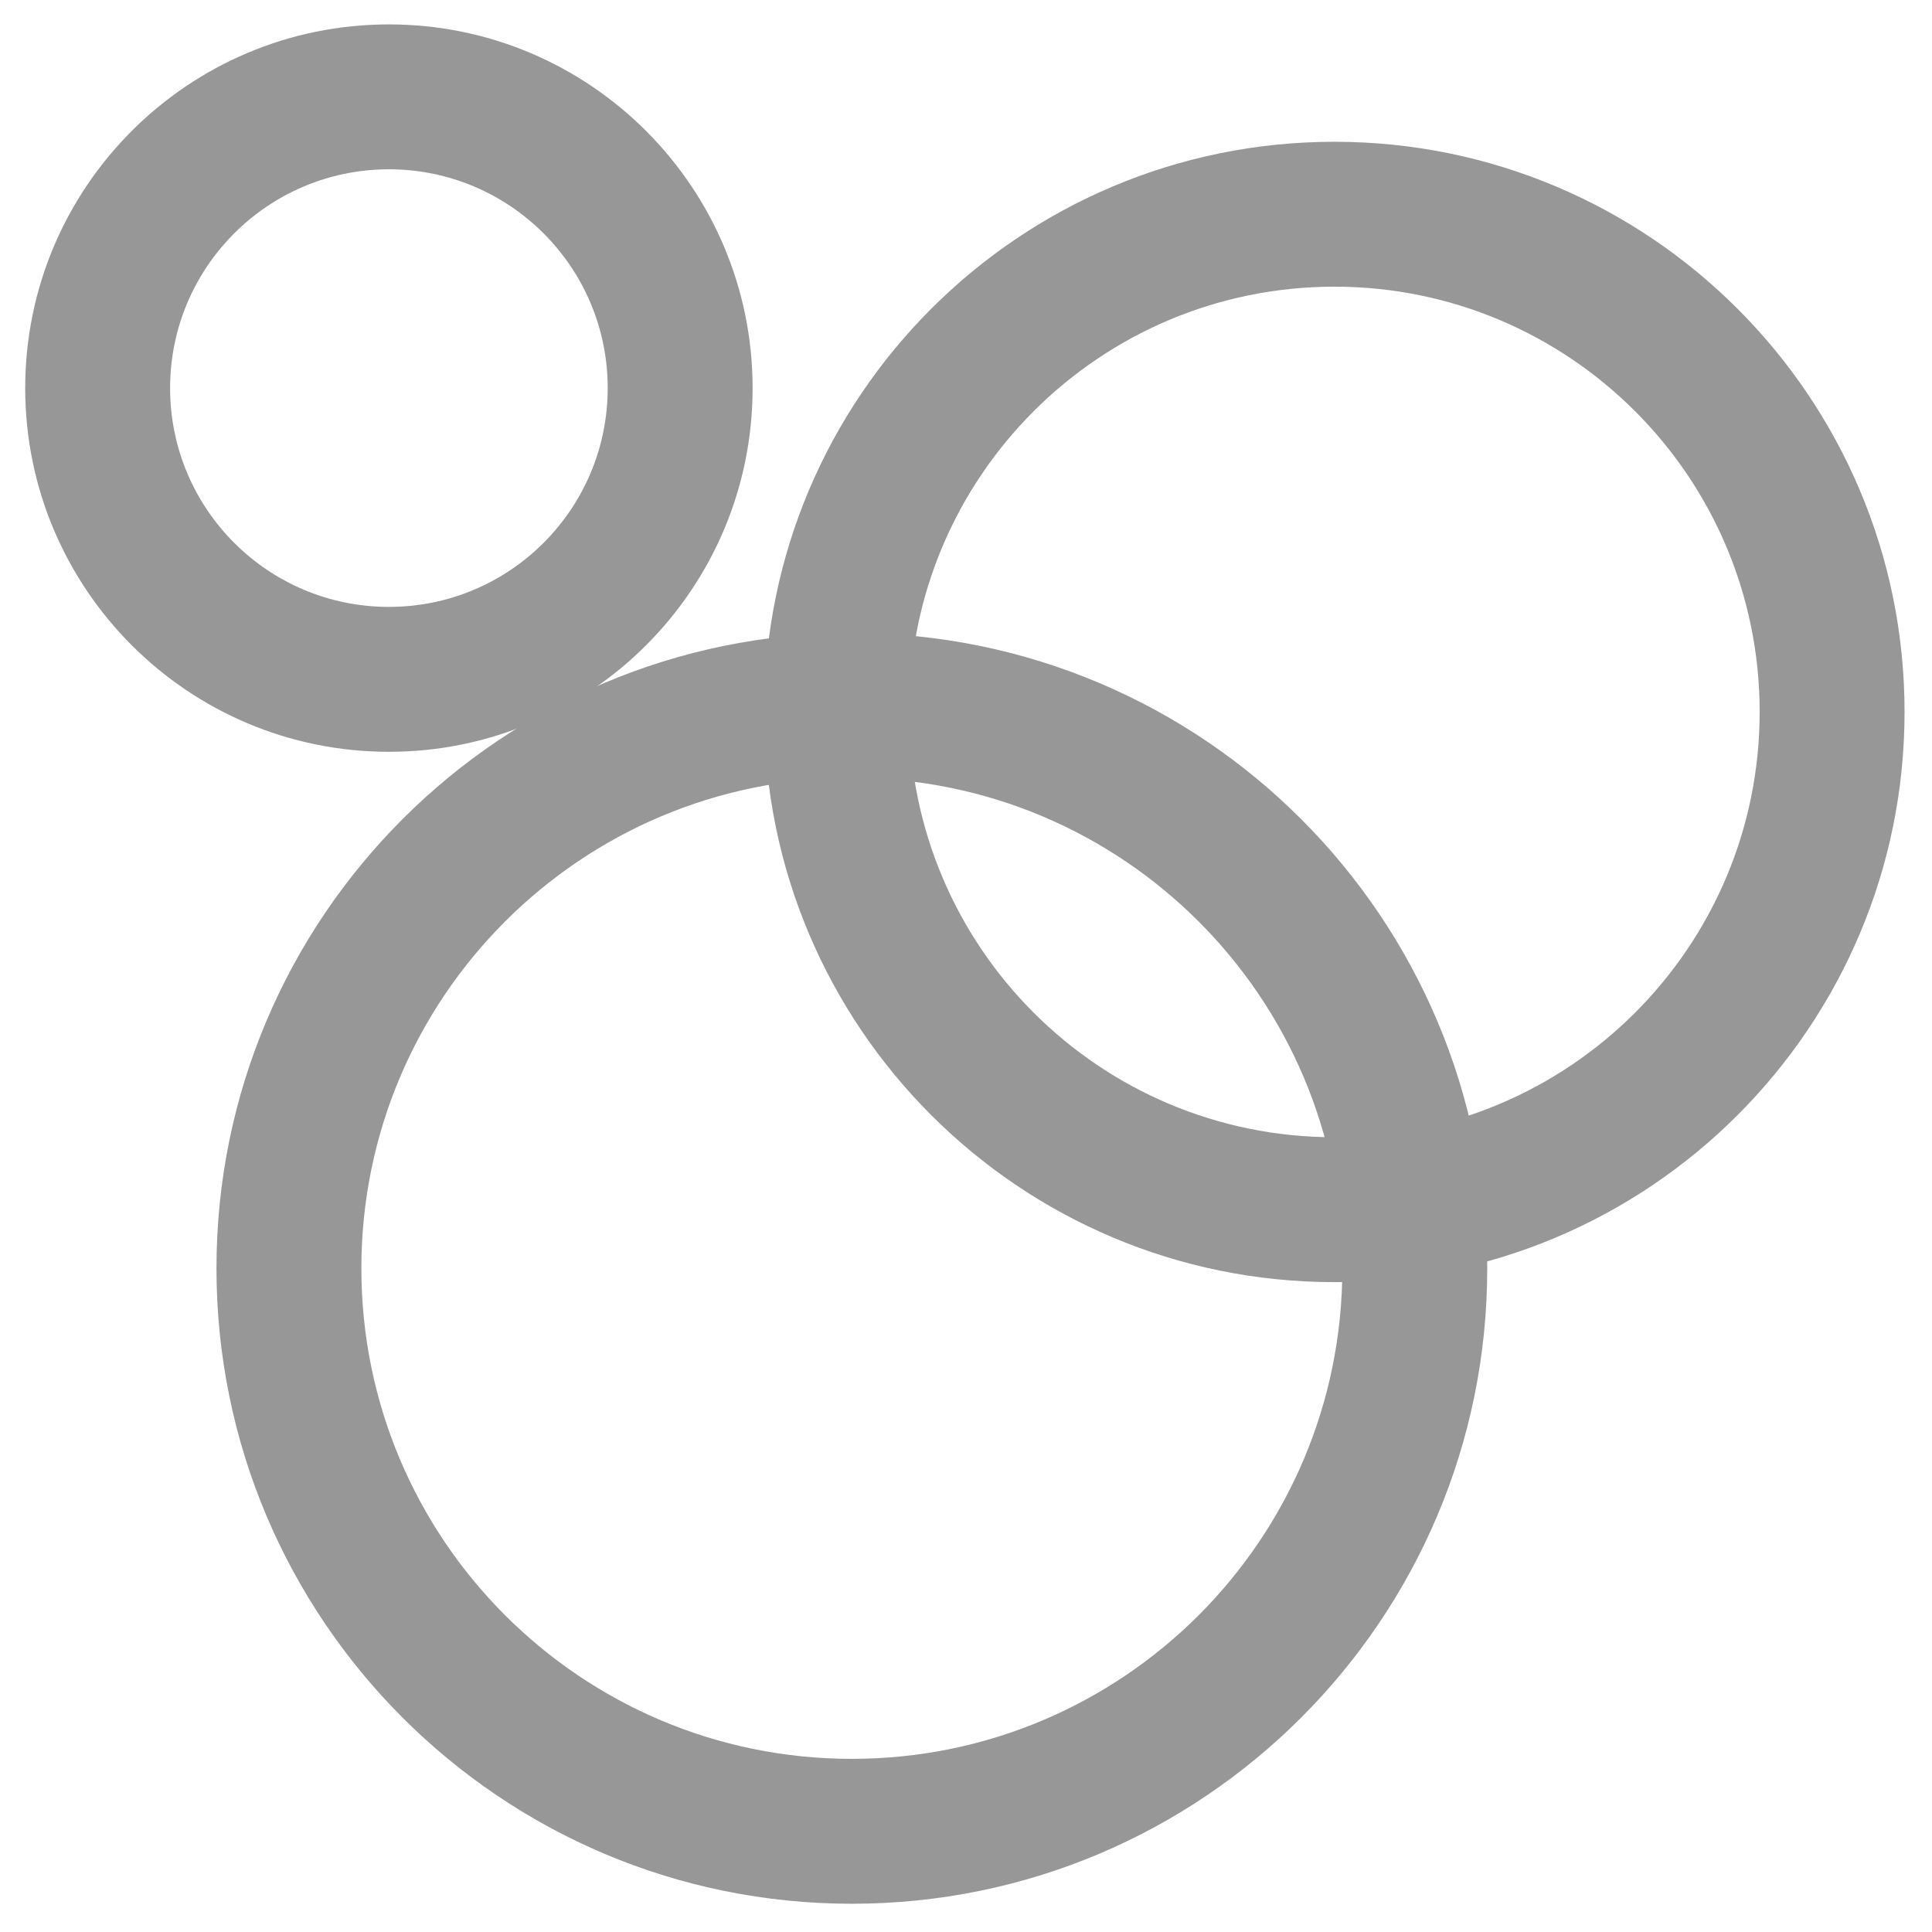
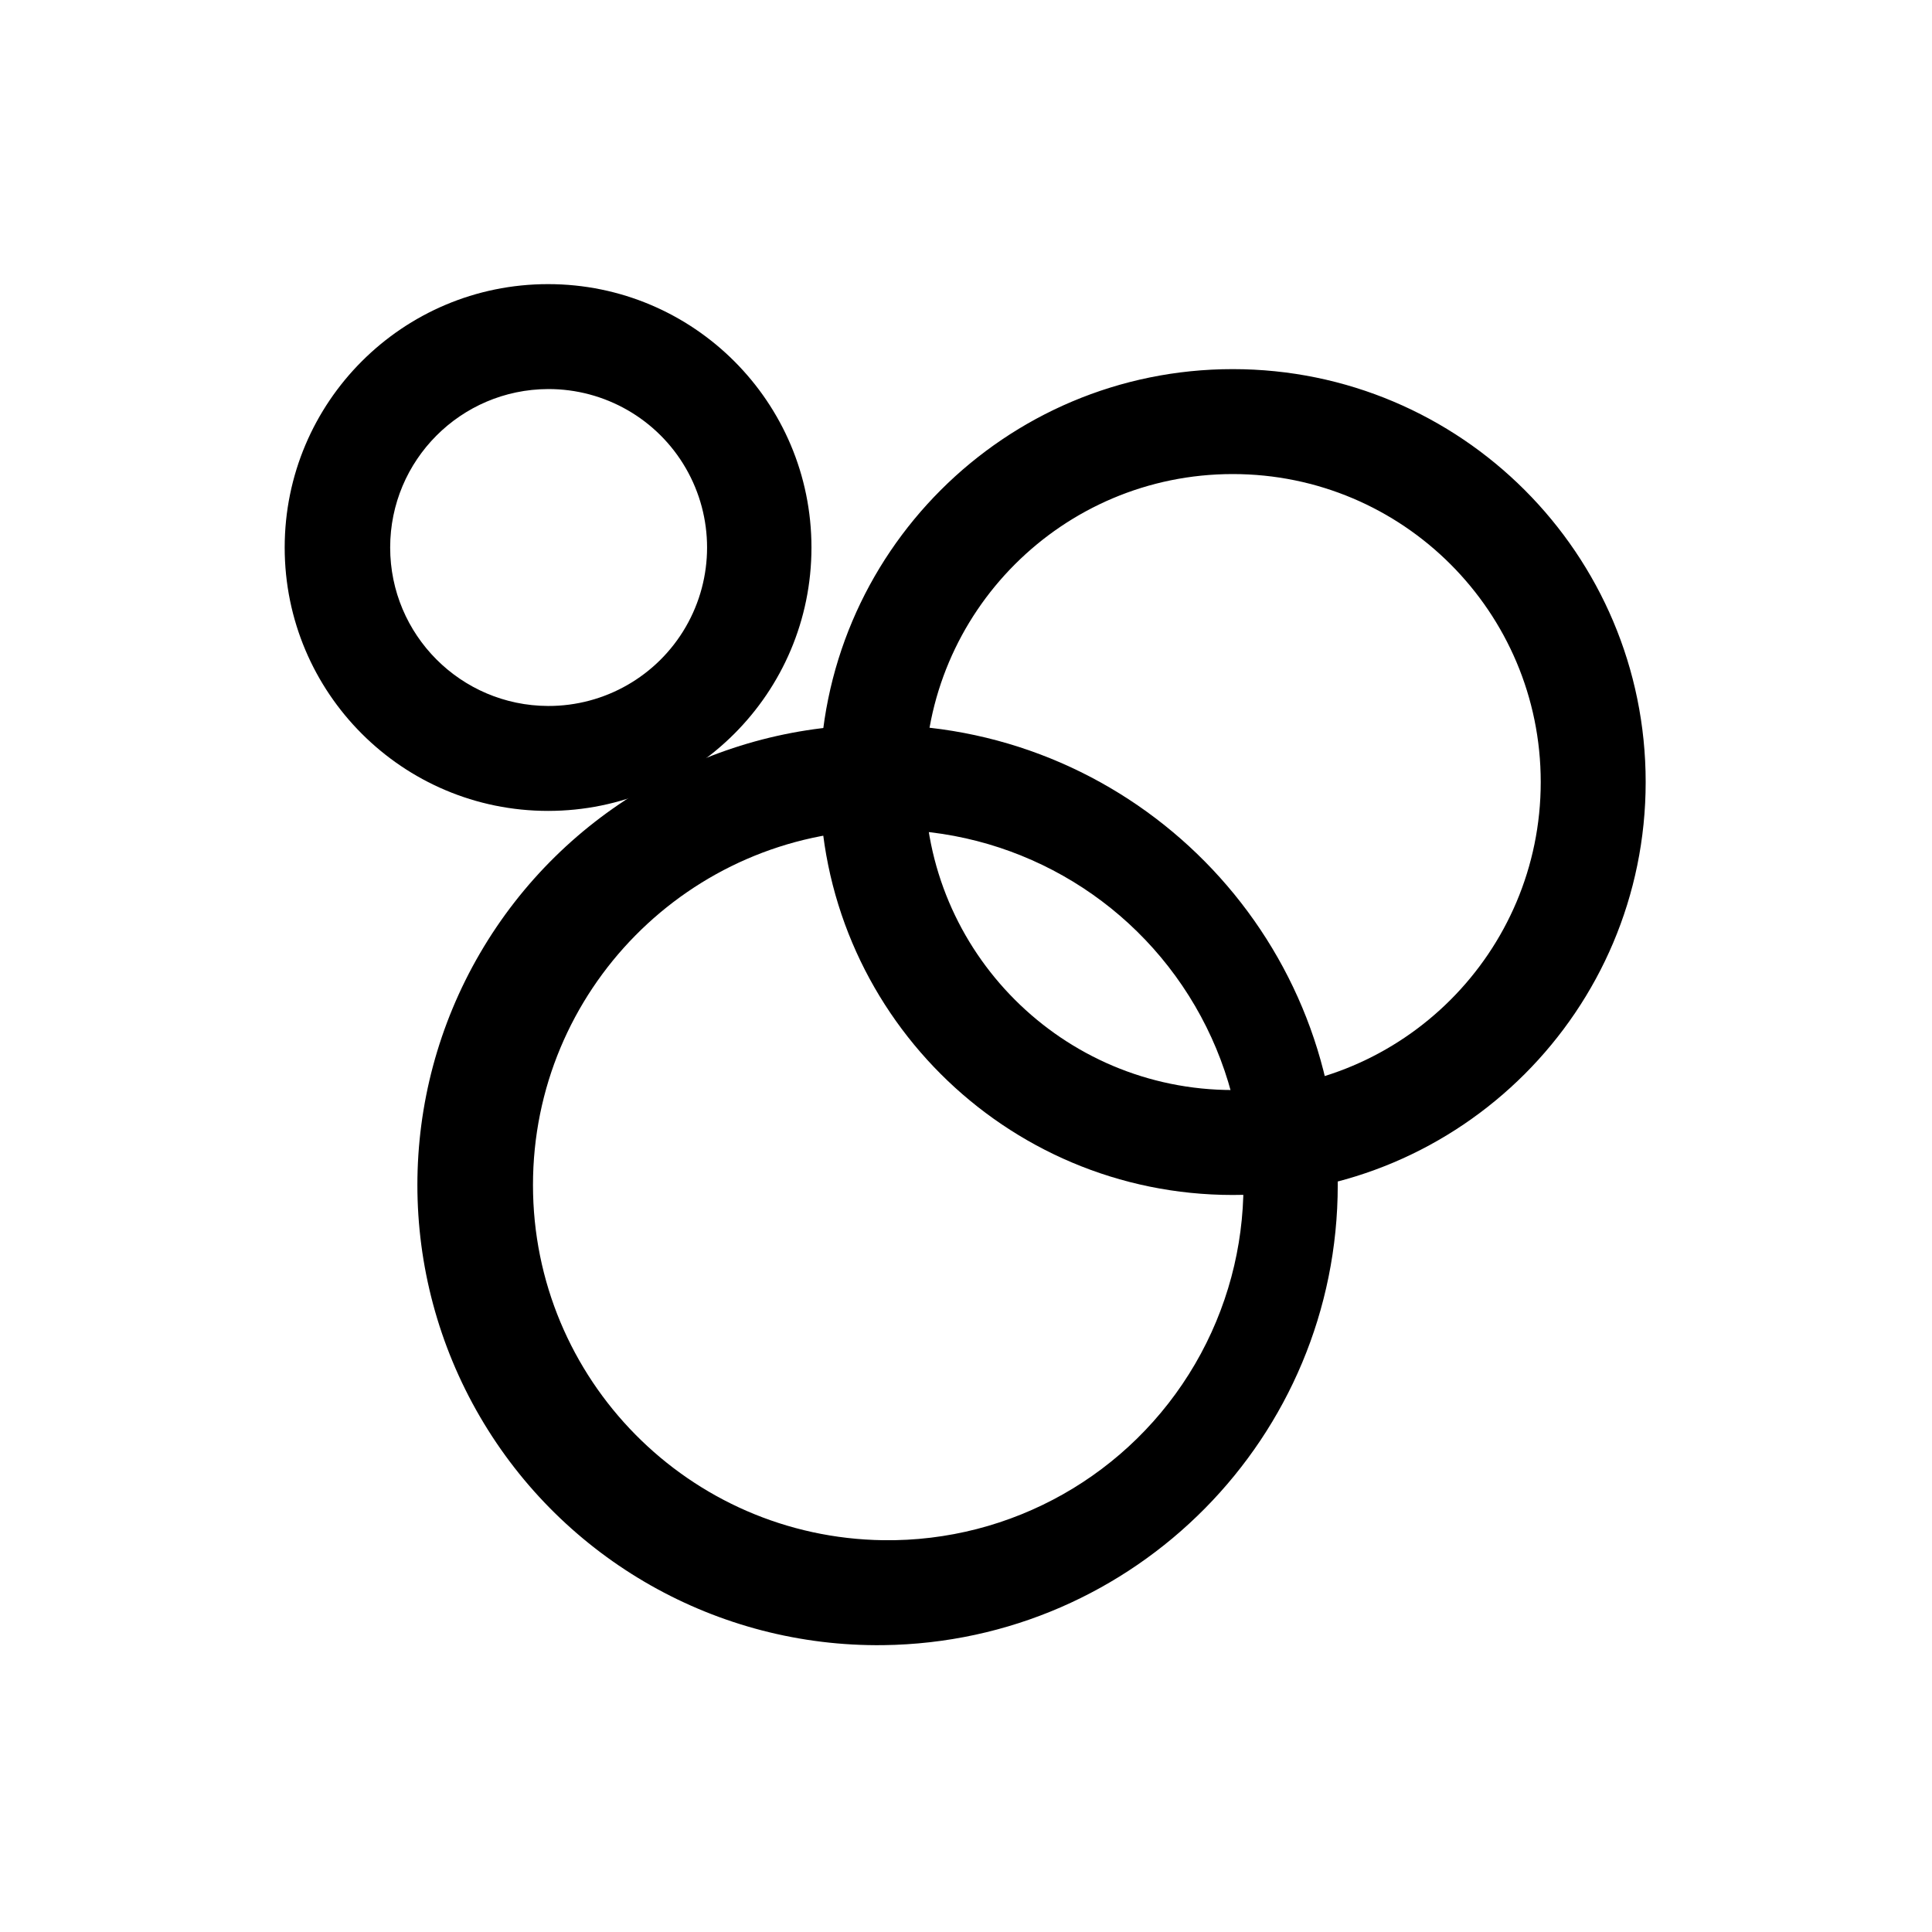
- <svg xmlns="http://www.w3.org/2000/svg" width="20px" height="20px" viewBox="0 0 20 20" version="1.1">
-   <g id="页面1" stroke="none" stroke-width="1" fill="none" fill-rule="evenodd">
-     <g id="2-1导购行为统计" transform="translate(-23, -436)" fill="#979797" fill-rule="nonzero">
-       <g id="1" transform="translate(-1, 0)">
-         <g id="left-忠诚度管理" transform="translate(0, 19)">
-           <g id="群运营" transform="translate(24, 417)">
-             <g transform="translate(0.260898, 0.252637)">
-               <path d="M13.553,13.02 C10.293,13.02 7.65,10.377 7.65,7.117 C7.65,3.858 10.293,1.215 13.553,1.215 C16.812,1.215 19.455,3.858 19.455,7.117 C19.455,10.377 16.812,13.02 13.553,13.02 Z M13.553,11.52 C15.984,11.52 17.955,9.549 17.955,7.117 C17.955,4.686 15.984,2.715 13.553,2.715 C11.121,2.715 9.15,4.686 9.15,7.117 C9.15,9.549 11.121,11.52 13.553,11.52 Z M3.765,7.53 C1.686,7.53 8.73967565e-13,5.844 8.73967565e-13,3.765 C8.73967565e-13,1.686 1.686,2.18491891e-13 3.765,2.18491891e-13 C5.844,2.18491891e-13 7.53,1.686 7.53,3.765 C7.53,5.844 5.844,7.53 3.765,7.53 Z M3.765,6.03 C5.016,6.03 6.03,5.016 6.03,3.765 C6.03,2.514 5.016,1.5 3.765,1.5 C2.514,1.5 1.5,2.514 1.5,3.765 C1.5,5.016 2.514,6.03 3.765,6.03 Z" id="形状" />
-               <path d="M8.557,19.455 C4.925,19.455 1.98,16.51 1.98,12.877 C1.98,9.245 4.925,6.3 8.557,6.3 C12.19,6.3 15.135,9.245 15.135,12.877 C15.135,16.51 12.19,19.455 8.557,19.455 Z M8.557,17.955 C11.362,17.955 13.635,15.682 13.635,12.877 C13.635,10.073 11.362,7.8 8.557,7.8 C5.753,7.8 3.48,10.073 3.48,12.877 C3.48,15.682 5.753,17.955 8.557,17.955 Z" id="路径" />
-             </g>
-           </g>
-         </g>
-       </g>
-     </g>
-   </g>
+ <svg xmlns="http://www.w3.org/2000/svg" t="1588127953914" class="icon" viewBox="0 0 1024 1024" version="1.1" p-id="8943" width="32" height="32">
+   <defs>
+     <style type="text/css" />
+   </defs>
+   <path d="M653.382 633.359a218.839 218.839 0 1 1 0-437.716 218.839 218.839 0 0 1 0 437.716z m0-55.618a163.221 163.221 0 1 0 0-326.479 163.221 163.221 0 0 0 0 326.479z m-362.891-147.945a139.602 139.602 0 1 1 0-279.204 139.602 139.602 0 0 1 0 279.204z m0-55.618a83.984 83.984 0 1 0 0-167.967 83.984 83.984 0 0 0 0 167.967z" p-id="8944" />
+   <path d="M468.173 871.962a243.905 243.905 0 1 1 0-487.772 243.905 243.905 0 0 1 0 487.772z m0-55.618a188.286 188.286 0 1 0 0-376.536 188.286 188.286 0 0 0 0 376.536z" p-id="8945" />
</svg>
